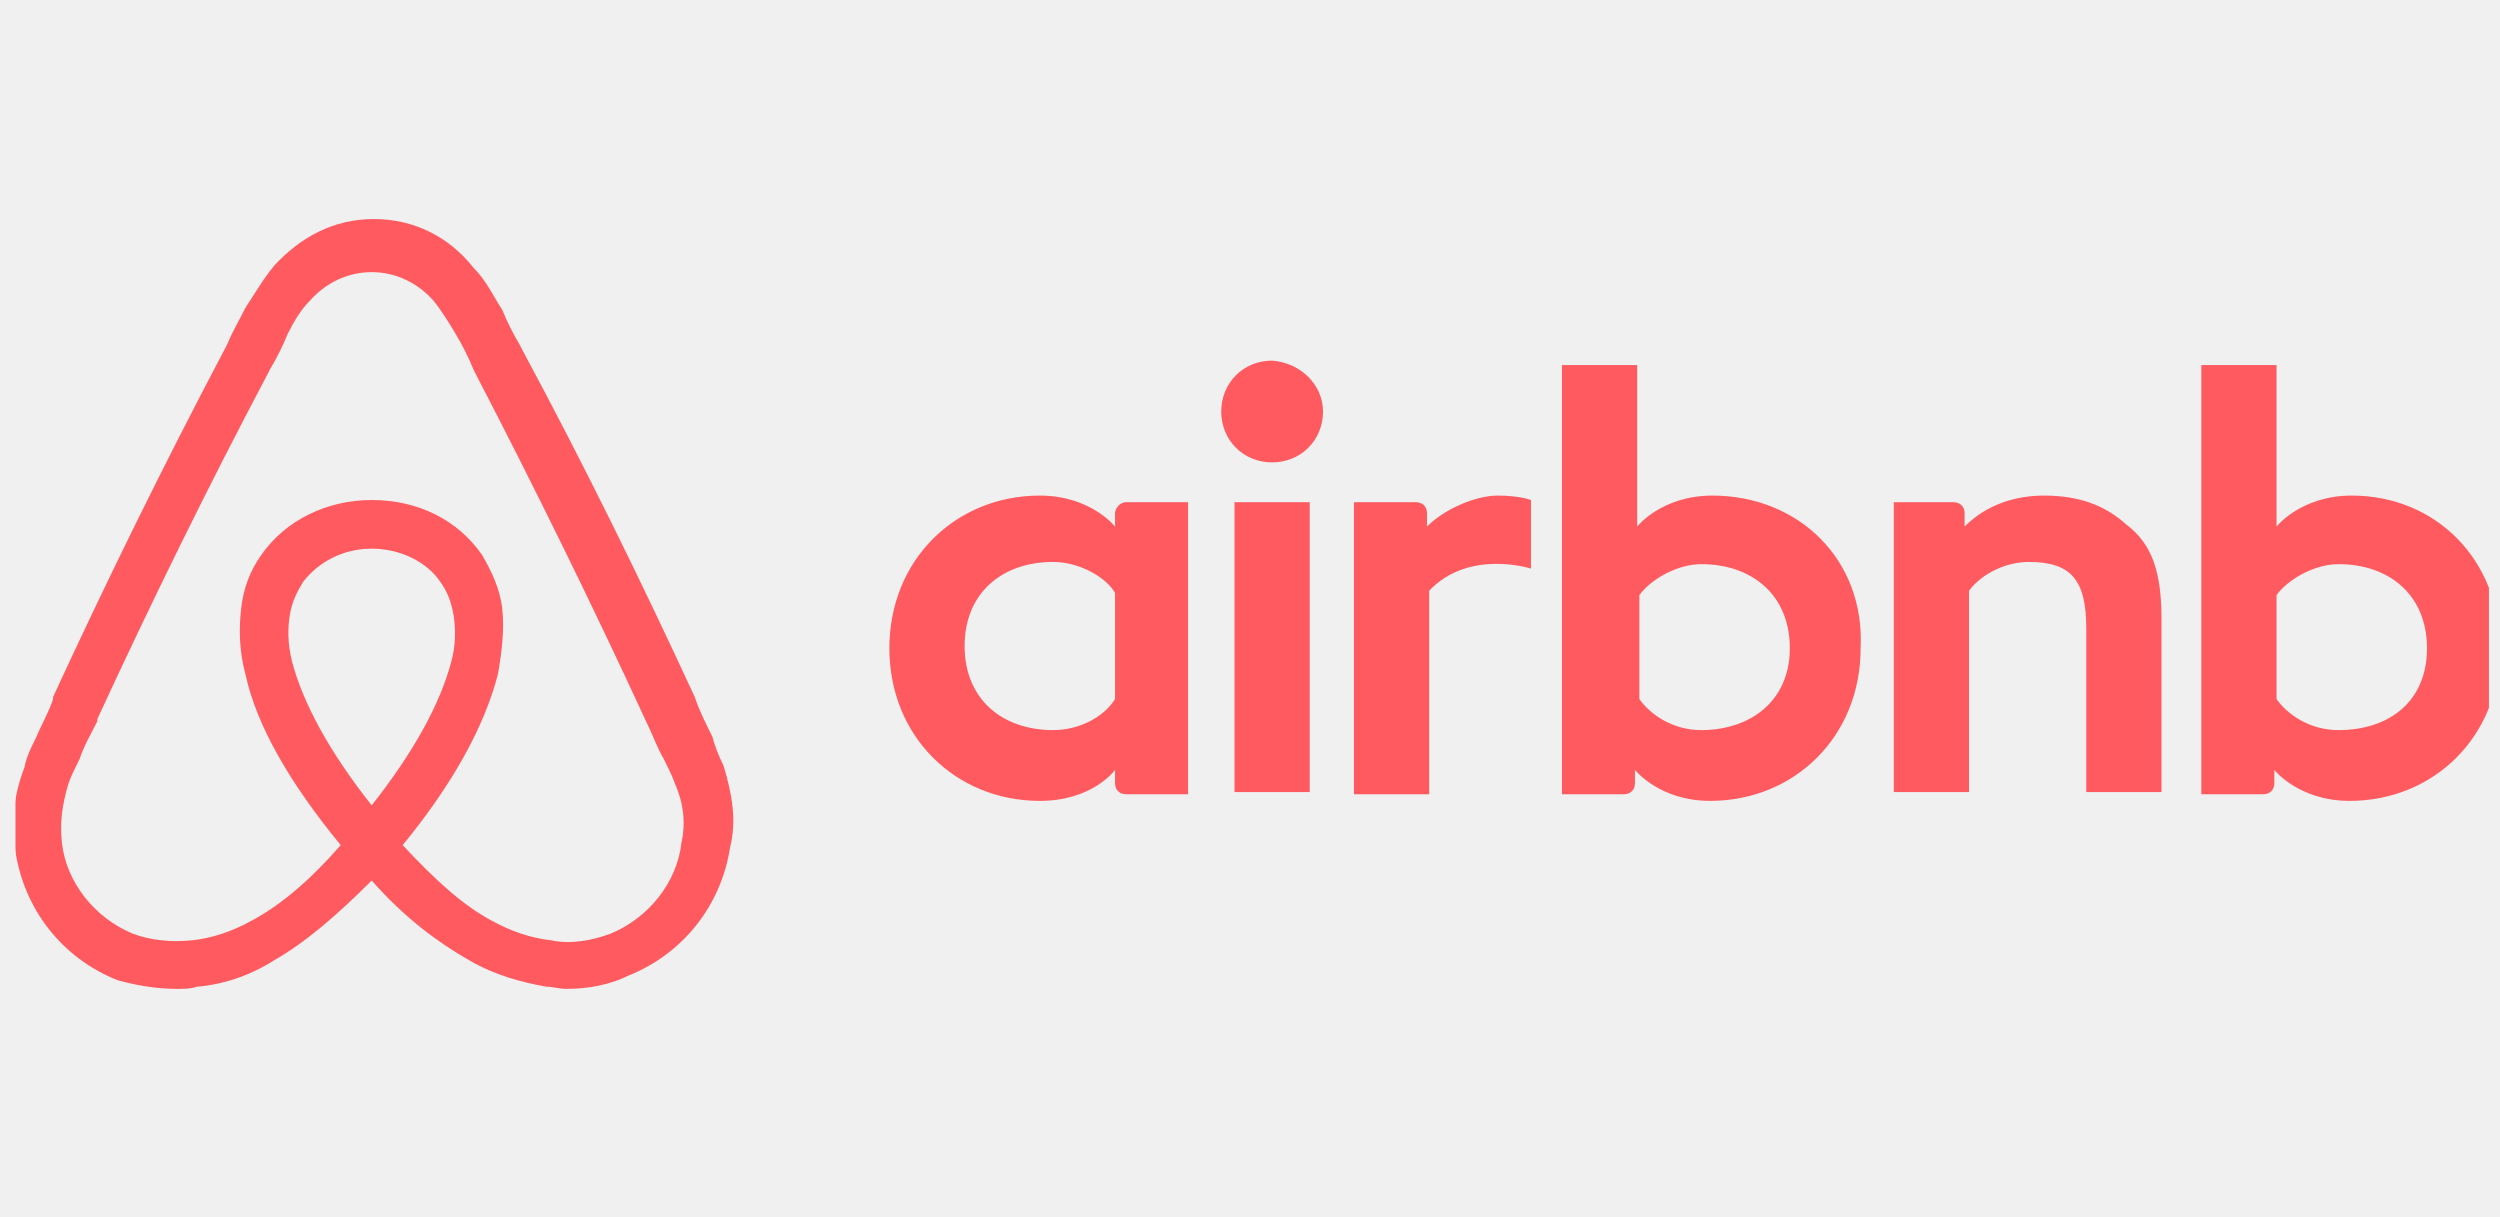
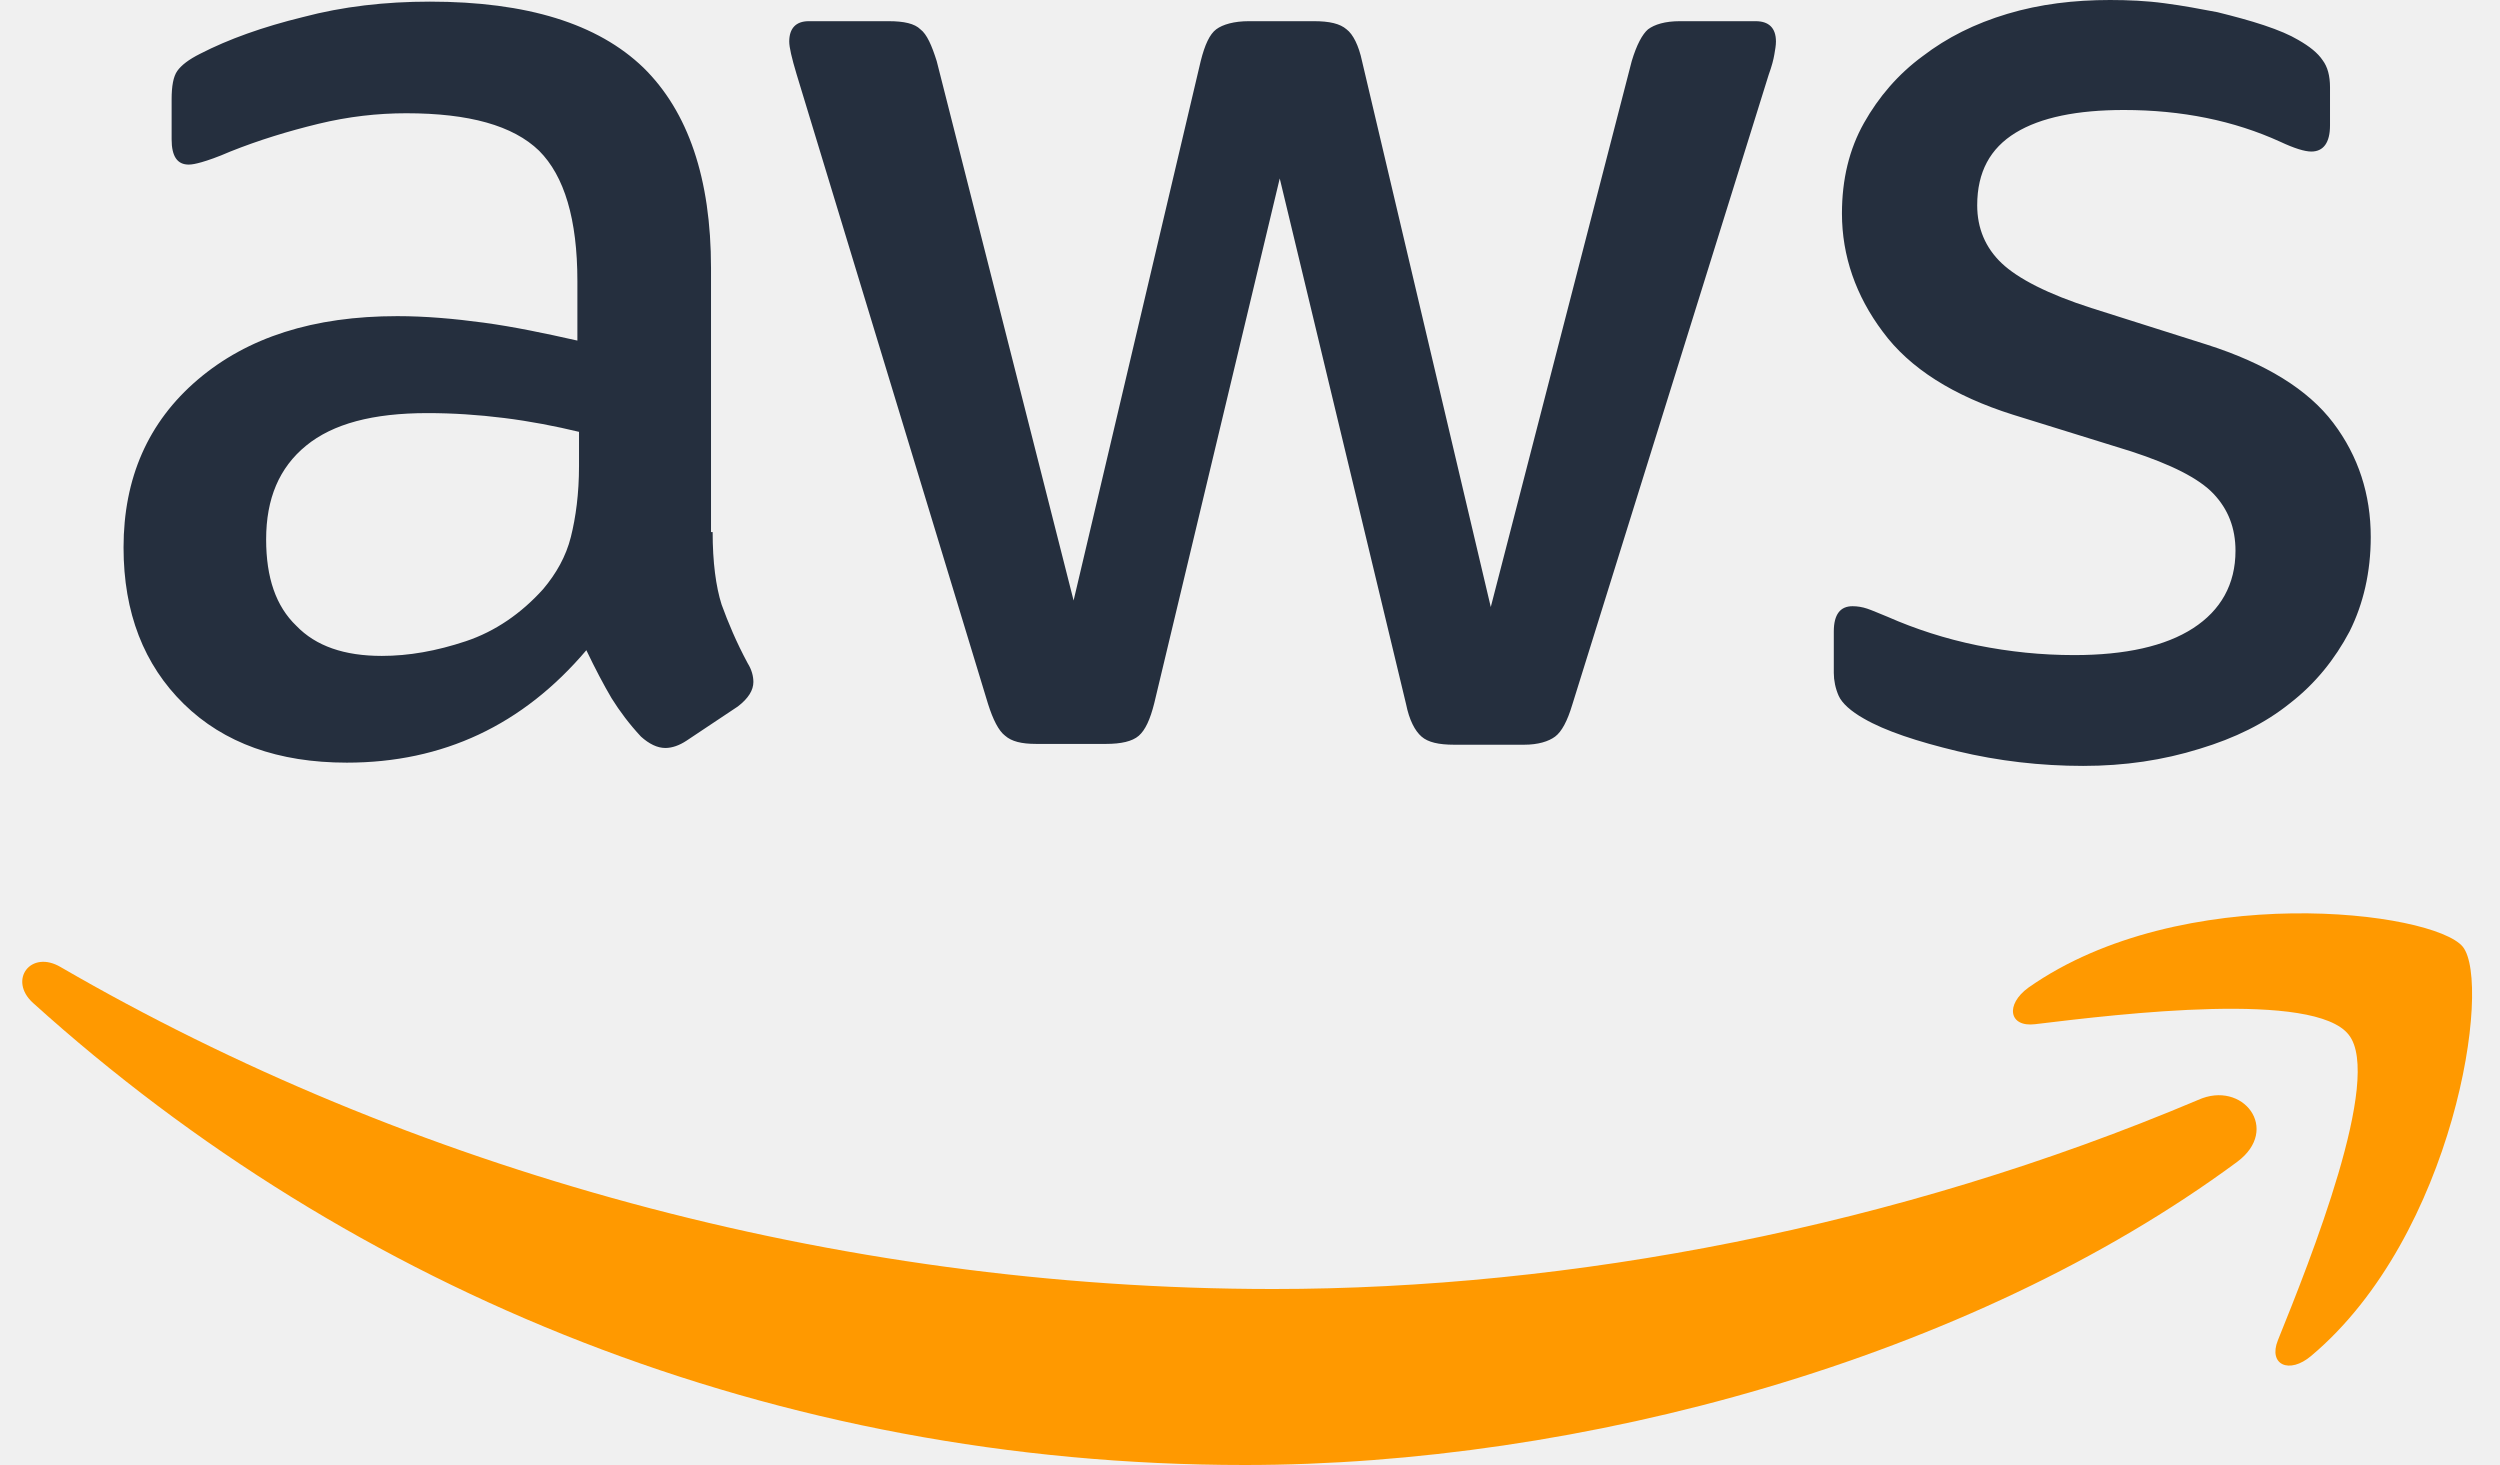
- <svg xmlns="http://www.w3.org/2000/svg" version="1.1" id="Layer_1" x="0px" y="0px" width="113px" height="55px" viewBox="0 0 113 55" style="enable-background:new 0 0 113 55;" xml:space="preserve">
-   <style type="text/css">
- 	.st0{fill-rule:evenodd;clip-rule:evenodd;fill:none;}
- 	.st1{filter:url(#Adobe_OpacityMaskFilter);}
- 	.st2{fill-rule:evenodd;clip-rule:evenodd;fill:#FFFFFF;}
- 	.st3{mask:url(#mask-2_1_);fill:#FF5A5F;}
- </style>
-   <g id="Page-1">
-     <g transform="translate(-966, -73)">
-       <g>
-         <g id="Content" transform="translate(732, 30)">
-           <g id="Logos" transform="translate(0, 43)">
-             <g id="logo-airbnb" transform="translate(234, 0)">
-               <g id="bg">
-                 <rect x="0.7" y="0" class="st0" width="111.8" height="55" />
-               </g>
-               <defs>
-                 <filter id="Adobe_OpacityMaskFilter" filterUnits="userSpaceOnUse" x="0.5" y="9.9" width="112.6" height="34.8">
-                   <feColorMatrix type="matrix" values="1 0 0 0 0  0 1 0 0 0  0 0 1 0 0  0 0 0 1 0" />
-                 </filter>
-               </defs>
-               <mask maskUnits="userSpaceOnUse" x="0.5" y="9.9" width="112.6" height="34.8" id="mask-2_1_">
-                 <g class="st1">
-                   <rect id="path-1_1_" x="0.7" y="0" class="st2" width="111.8" height="55" />
-                 </g>
-               </mask>
-               <path id="Fill-2" class="st3" d="M59.8,18.6c0,1.3-1,2.3-2.3,2.3c-1.3,0-2.3-1-2.3-2.3s1-2.3,2.3-2.3        C58.8,16.4,59.8,17.4,59.8,18.6z M50.4,23.2c0,0.2,0,0.6,0,0.6s-1.1-1.4-3.4-1.4c-3.8,0-6.8,2.9-6.8,6.9c0,4,3,6.9,6.8,6.9        c2.4,0,3.4-1.4,3.4-1.4v0.6c0,0.3,0.2,0.5,0.5,0.5h2.8V22.7c0,0-2.6,0-2.8,0C50.6,22.7,50.4,23,50.4,23.2z M50.4,31.6        c-0.5,0.8-1.6,1.4-2.8,1.4c-2.3,0-4-1.4-4-3.8c0-2.4,1.7-3.8,4-3.8c1.2,0,2.4,0.7,2.8,1.4V31.6z M55.8,35.8h3.4V22.7h-3.4        V35.8z M106.3,22.4c-2.3,0-3.4,1.4-3.4,1.4v-7.3h-3.4v19.4c0,0,2.6,0,2.8,0c0.3,0,0.5-0.2,0.5-0.5v-0.6c0,0,1.1,1.4,3.4,1.4        c3.8,0,6.8-2.9,6.8-6.9S110.1,22.4,106.3,22.4z M105.7,33c-1.3,0-2.3-0.7-2.8-1.4v-4.7c0.5-0.7,1.7-1.4,2.8-1.4        c2.3,0,4,1.4,4,3.8S108,33,105.7,33z M97.7,28v7.8h-3.4v-7.4c0-2.2-0.7-3-2.6-3c-1,0-2.1,0.5-2.7,1.3v9.1h-3.4V22.7h2.7        c0.3,0,0.5,0.2,0.5,0.5v0.6c1-1,2.3-1.4,3.6-1.4c1.5,0,2.7,0.4,3.7,1.3C97.3,24.6,97.7,25.9,97.7,28z M77.4,22.4        c-2.3,0-3.4,1.4-3.4,1.4v-7.3h-3.4v19.4c0,0,2.6,0,2.8,0c0.3,0,0.5-0.2,0.5-0.5v-0.6c0,0,1.1,1.4,3.4,1.4        c3.8,0,6.8-2.9,6.8-6.9C84.3,25.3,81.3,22.4,77.4,22.4z M76.9,33c-1.3,0-2.3-0.7-2.8-1.4v-4.7c0.5-0.7,1.7-1.4,2.8-1.4        c2.3,0,4,1.4,4,3.8S79.1,33,76.9,33z M67.7,22.4c1,0,1.5,0.2,1.5,0.2v3.1c0,0-2.8-0.9-4.6,1v9.2h-3.4V22.7c0,0,2.6,0,2.8,0        c0.3,0,0.5,0.2,0.5,0.5v0.6C65.3,23,66.7,22.4,67.7,22.4z M32.7,34.6c-0.2-0.4-0.4-0.9-0.5-1.3c-0.3-0.6-0.6-1.2-0.8-1.8l0,0        c-2.4-5.2-5-10.5-7.8-15.7l-0.1-0.2c-0.3-0.5-0.6-1.1-0.8-1.6c-0.4-0.6-0.7-1.3-1.3-1.9c-1.1-1.4-2.7-2.2-4.5-2.2        c-1.8,0-3.3,0.8-4.5,2.1c-0.5,0.6-0.9,1.3-1.3,1.9c-0.3,0.6-0.6,1.1-0.8,1.6l-0.1,0.2C7.4,21,4.8,26.3,2.4,31.5l0,0.1        c-0.2,0.6-0.5,1.1-0.8,1.8c-0.2,0.4-0.4,0.8-0.5,1.3c-0.5,1.3-0.6,2.5-0.4,3.8c0.4,2.6,2.1,4.8,4.6,5.8C6,44.5,7,44.7,8,44.7        c0.3,0,0.6,0,0.9-0.1c1.2-0.1,2.4-0.5,3.5-1.2c1.4-0.8,2.8-2,4.4-3.6c1.5,1.7,3,2.8,4.4,3.6c1.2,0.7,2.4,1,3.5,1.2        c0.3,0,0.6,0.1,0.9,0.1c1,0,2-0.2,2.8-0.6c2.5-1,4.2-3.2,4.6-5.8C33.3,37.1,33.1,35.9,32.7,34.6z M16.8,36.4        c-1.9-2.4-3.1-4.6-3.6-6.5c-0.2-0.8-0.2-1.5-0.1-2.1c0.1-0.6,0.3-1,0.6-1.5c0.7-0.9,1.8-1.5,3.1-1.5c1.3,0,2.5,0.6,3.1,1.5        c0.3,0.4,0.5,0.9,0.6,1.5c0.1,0.6,0.1,1.4-0.1,2.1C19.9,31.8,18.7,34,16.8,36.4z M30.8,38.1c-0.2,1.8-1.5,3.4-3.2,4.1        c-0.8,0.3-1.8,0.5-2.7,0.3c-0.9-0.1-1.8-0.4-2.7-0.9c-1.3-0.7-2.5-1.8-4-3.4c2.3-2.8,3.7-5.4,4.3-7.7c0.2-1.1,0.3-2.1,0.2-3        c-0.1-0.9-0.5-1.7-0.9-2.4c-1.1-1.6-2.9-2.5-5-2.5c-2,0-3.9,0.9-5,2.5c-0.5,0.7-0.8,1.5-0.9,2.4c-0.1,0.9-0.1,1.9,0.2,3        c0.5,2.3,2,4.9,4.3,7.7c-1.4,1.6-2.7,2.7-4,3.4c-0.9,0.5-1.8,0.8-2.7,0.9c-1,0.1-1.9,0-2.7-0.3c-1.7-0.7-3-2.3-3.2-4.1        c-0.1-0.9,0-1.7,0.3-2.7c0.1-0.3,0.3-0.7,0.5-1.1c0.2-0.6,0.5-1.1,0.8-1.7l0-0.1c2.4-5.2,5-10.5,7.7-15.6l0.1-0.2        c0.3-0.5,0.6-1.1,0.8-1.6c0.3-0.6,0.6-1.1,1-1.5c0.7-0.8,1.7-1.3,2.8-1.3s2.1,0.5,2.8,1.3c0.4,0.5,0.7,1,1,1.5        c0.3,0.5,0.6,1.1,0.8,1.6l0.1,0.2c2.7,5.2,5.3,10.5,7.7,15.7v0c0.3,0.6,0.5,1.2,0.8,1.7c0.2,0.4,0.4,0.8,0.5,1.1        C30.9,36.3,31,37.2,30.8,38.1L30.8,38.1z" />
-             </g>
-           </g>
-         </g>
-       </g>
-     </g>
+ <svg xmlns="http://www.w3.org/2000/svg" height="1465" viewBox="-.1 1.1 304.9 179.8" width="2500">
+   <path d="m86.4 66.4c0 3.7.4 6.7 1.1 8.9.8 2.2 1.8 4.6 3.2 7.2.5.8.7 1.6.7 2.3 0 1-.6 2-1.9 3l-6.3 4.2c-.9.6-1.8.9-2.6.9-1 0-2-.5-3-1.4-1.4-1.5-2.6-3.1-3.6-4.7-1-1.7-2-3.6-3.1-5.9-7.8 9.2-17.6 13.8-29.4 13.8-8.4 0-15.1-2.4-20-7.2s-7.4-11.2-7.4-19.2c0-8.5 3-15.4 9.1-20.6s14.2-7.8 24.5-7.8c3.4 0 6.9.3 10.6.8s7.5 1.3 11.5 2.2v-7.3c0-7.6-1.6-12.9-4.7-16-3.2-3.1-8.6-4.6-16.3-4.6-3.5 0-7.1.4-10.8 1.3s-7.3 2-10.8 3.4c-1.6.7-2.8 1.1-3.5 1.3s-1.2.3-1.6.3c-1.4 0-2.1-1-2.1-3.1v-4.9c0-1.6.2-2.8.7-3.5s1.4-1.4 2.8-2.1c3.5-1.8 7.7-3.3 12.6-4.5 4.9-1.3 10.1-1.9 15.6-1.9 11.9 0 20.6 2.7 26.2 8.1 5.5 5.4 8.3 13.6 8.3 24.6v32.4zm-40.6 15.2c3.3 0 6.7-.6 10.3-1.8s6.8-3.4 9.5-6.4c1.6-1.9 2.8-4 3.4-6.4s1-5.3 1-8.7v-4.2c-2.9-.7-6-1.3-9.2-1.7s-6.3-.6-9.4-.6c-6.7 0-11.6 1.3-14.9 4s-4.9 6.5-4.9 11.5c0 4.7 1.2 8.2 3.7 10.6 2.4 2.5 5.9 3.7 10.5 3.7zm80.3 10.8c-1.8 0-3-.3-3.8-1-.8-.6-1.5-2-2.1-3.9l-23.5-77.3c-.6-2-.9-3.3-.9-4 0-1.6.8-2.5 2.4-2.5h9.8c1.9 0 3.2.3 3.9 1 .8.6 1.4 2 2 3.9l16.8 66.2 15.6-66.2c.5-2 1.1-3.3 1.9-3.9s2.2-1 4-1h8c1.9 0 3.2.3 4 1 .8.6 1.5 2 1.9 3.9l15.8 67 17.3-67c.6-2 1.3-3.3 2-3.9.8-.6 2.1-1 3.9-1h9.3c1.6 0 2.5.8 2.5 2.5 0 .5-.1 1-.2 1.6s-.3 1.4-.7 2.5l-24.1 77.3c-.6 2-1.3 3.3-2.1 3.9s-2.1 1-3.8 1h-8.6c-1.9 0-3.2-.3-4-1s-1.5-2-1.9-4l-15.5-64.5-15.4 64.4c-.5 2-1.1 3.3-1.9 4s-2.2 1-4 1zm128.5 2.7c-5.2 0-10.4-.6-15.4-1.8s-8.9-2.5-11.5-4c-1.6-.9-2.7-1.9-3.1-2.8s-.6-1.9-.6-2.8v-5.1c0-2.1.8-3.1 2.3-3.1.6 0 1.2.1 1.8.3s1.5.6 2.5 1c3.4 1.5 7.1 2.7 11 3.5 4 .8 7.9 1.2 11.9 1.2 6.3 0 11.2-1.1 14.6-3.3s5.2-5.4 5.2-9.5c0-2.8-.9-5.1-2.7-7s-5.2-3.6-10.1-5.2l-14.5-4.5c-7.3-2.3-12.7-5.7-16-10.2-3.3-4.4-5-9.3-5-14.5 0-4.2.9-7.9 2.7-11.1s4.2-6 7.2-8.2c3-2.3 6.4-4 10.4-5.2s8.2-1.7 12.6-1.7c2.2 0 4.5.1 6.7.4 2.3.3 4.4.7 6.5 1.1 2 .5 3.9 1 5.7 1.6s3.2 1.2 4.2 1.8c1.4.8 2.4 1.6 3 2.5.6.8.9 1.9.9 3.3v4.7c0 2.1-.8 3.2-2.3 3.2-.8 0-2.1-.4-3.8-1.2-5.7-2.6-12.1-3.9-19.2-3.9-5.7 0-10.2.9-13.3 2.8s-4.7 4.8-4.7 8.9c0 2.8 1 5.2 3 7.1s5.7 3.8 11 5.5l14.2 4.5c7.2 2.3 12.4 5.5 15.5 9.6s4.6 8.8 4.6 14c0 4.3-.9 8.2-2.6 11.6-1.8 3.4-4.2 6.4-7.3 8.8-3.1 2.5-6.8 4.3-11.1 5.6-4.5 1.4-9.2 2.1-14.3 2.1z" fill="#252f3e" />
+   <g clip-rule="evenodd" fill="#f90" fill-rule="evenodd">
+     <path d="m273.5 143.7c-32.9 24.3-80.7 37.2-121.8 37.2-57.6 0-109.5-21.3-148.7-56.7-3.1-2.8-.3-6.6 3.4-4.4 42.4 24.6 94.7 39.5 148.8 39.5 36.5 0 76.6-7.6 113.5-23.2 5.5-2.5 10.2 3.6 4.8 7.6z" />
+     <path d="m287.2 128.1c-4.2-5.4-27.8-2.6-38.5-1.3-3.2.4-3.7-2.4-.8-4.5 18.8-13.2 49.7-9.4 53.3-5 3.6 4.5-1 35.4-18.6 50.2-2.7 2.3-5.3 1.1-4.1-1.9 4-9.9 12.9-32.2 8.7-37.5z" />
  </g>
</svg>
